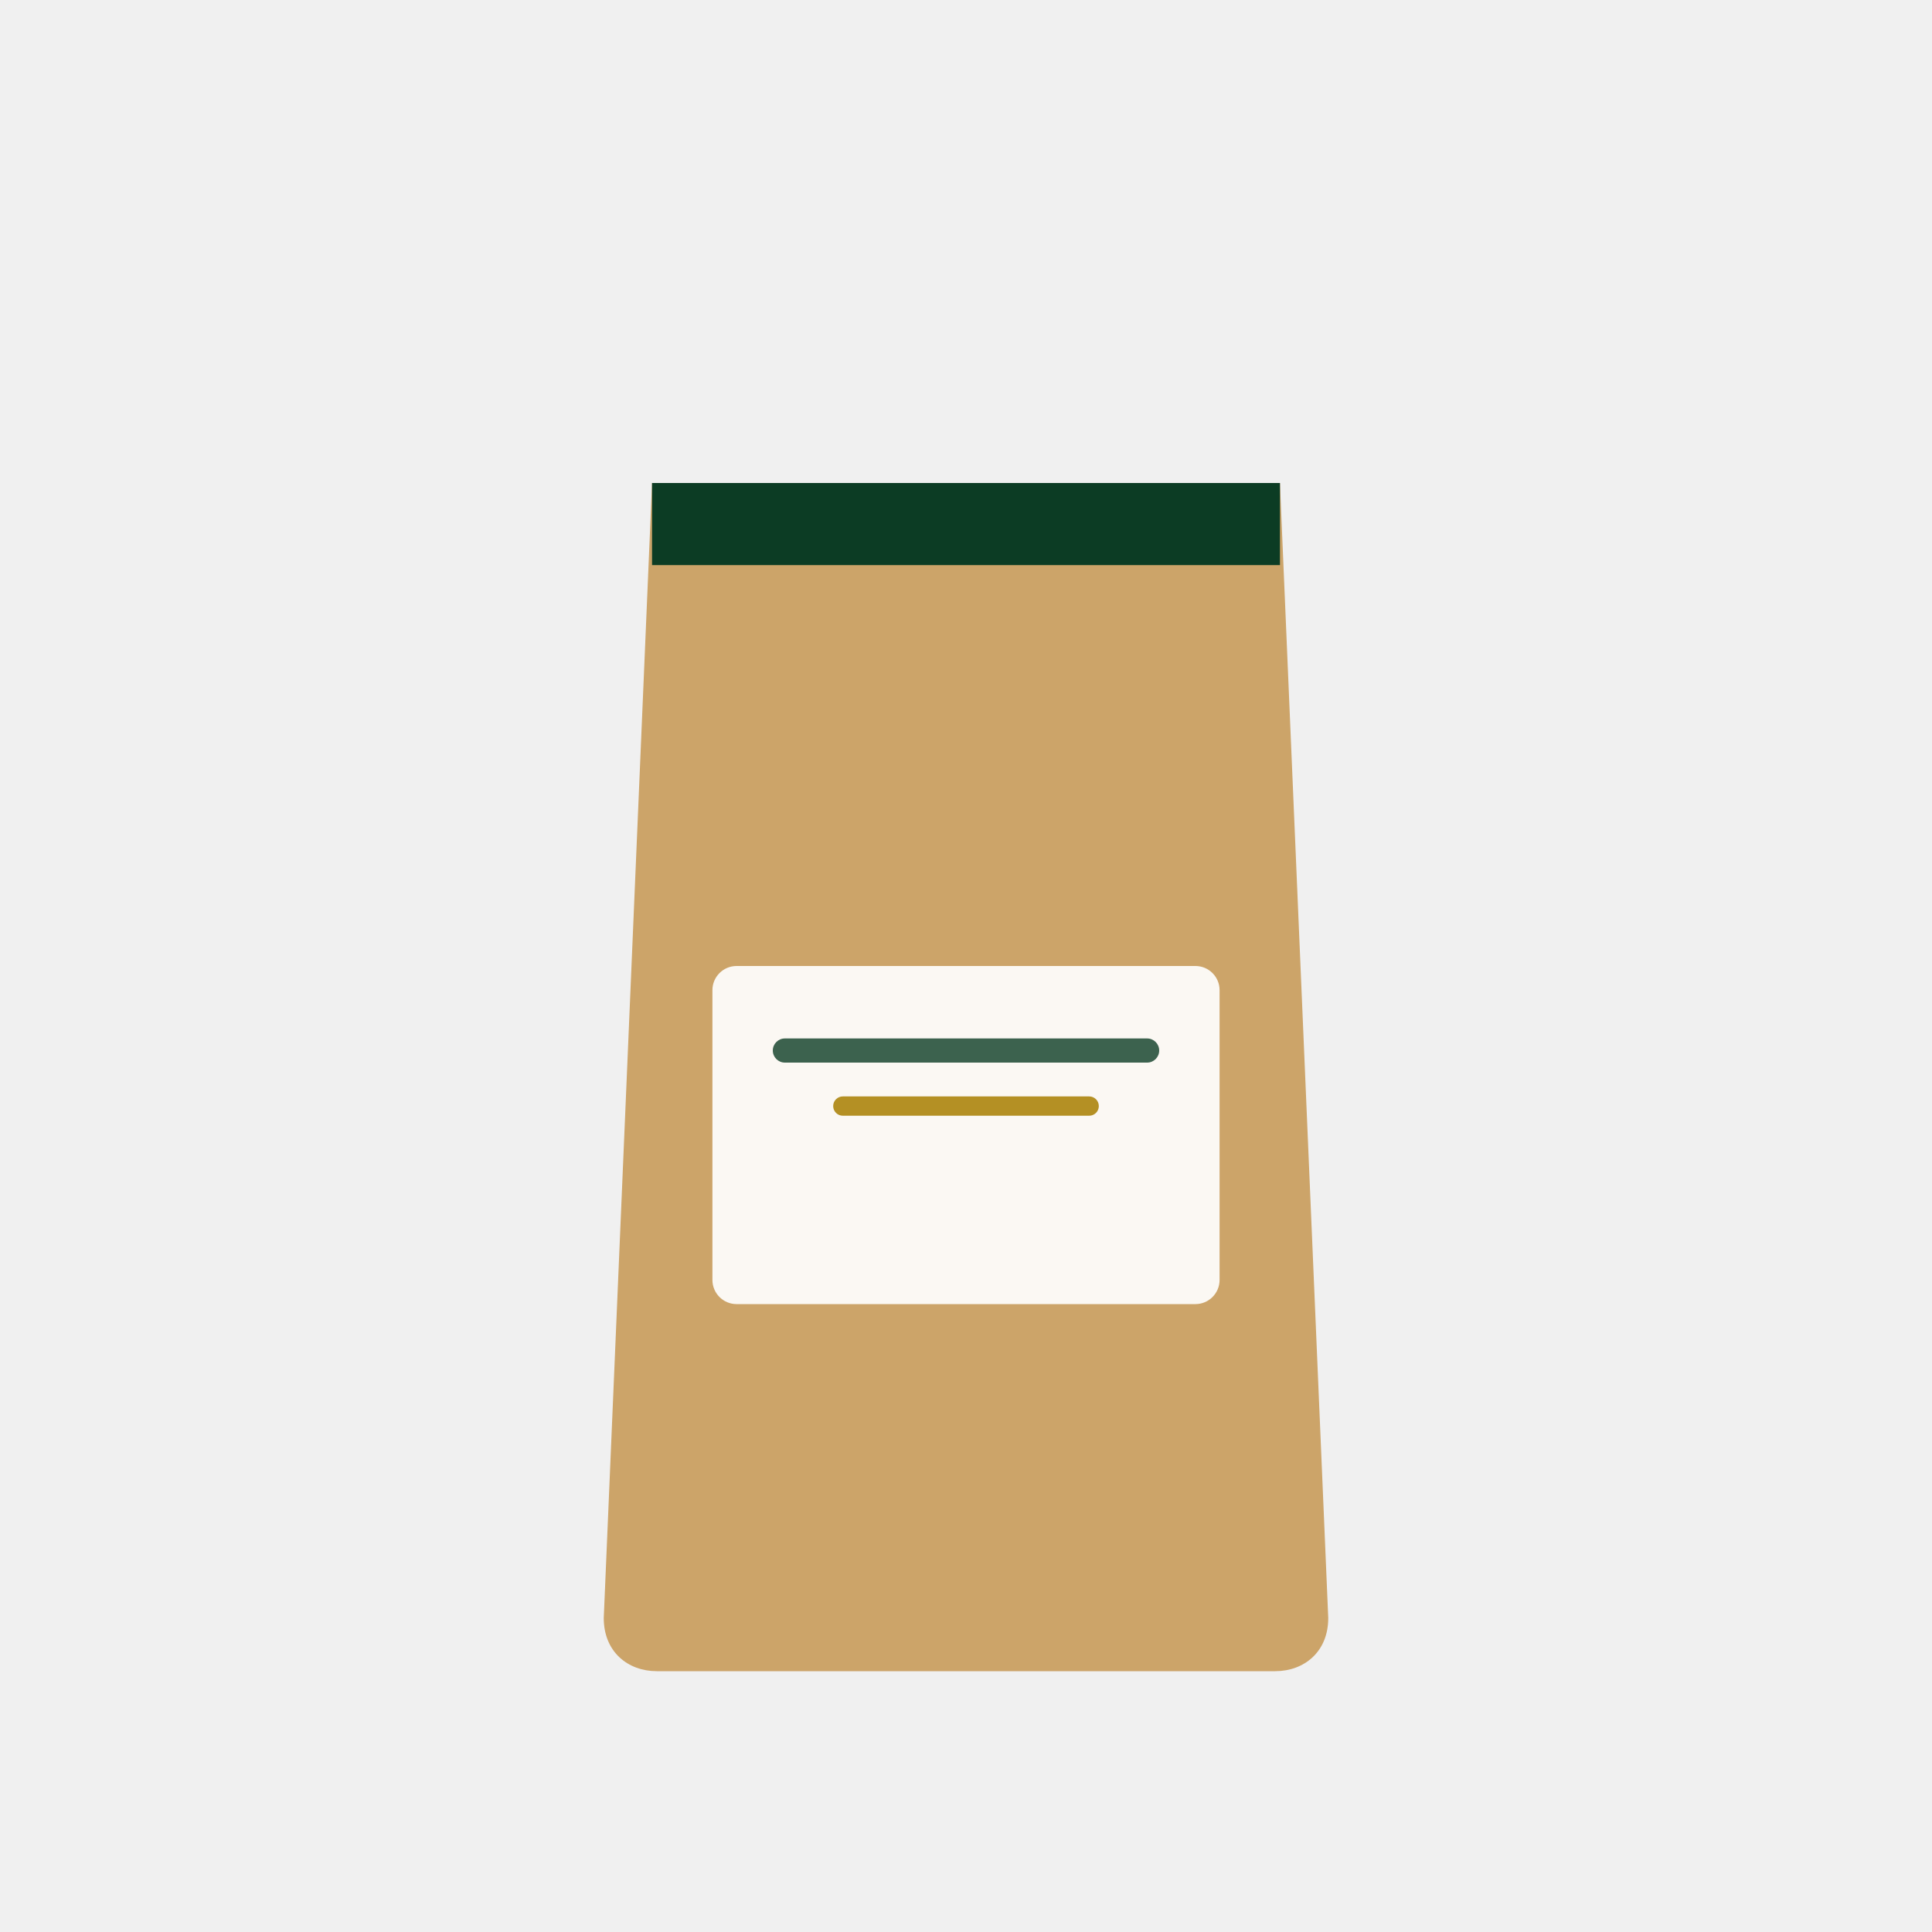
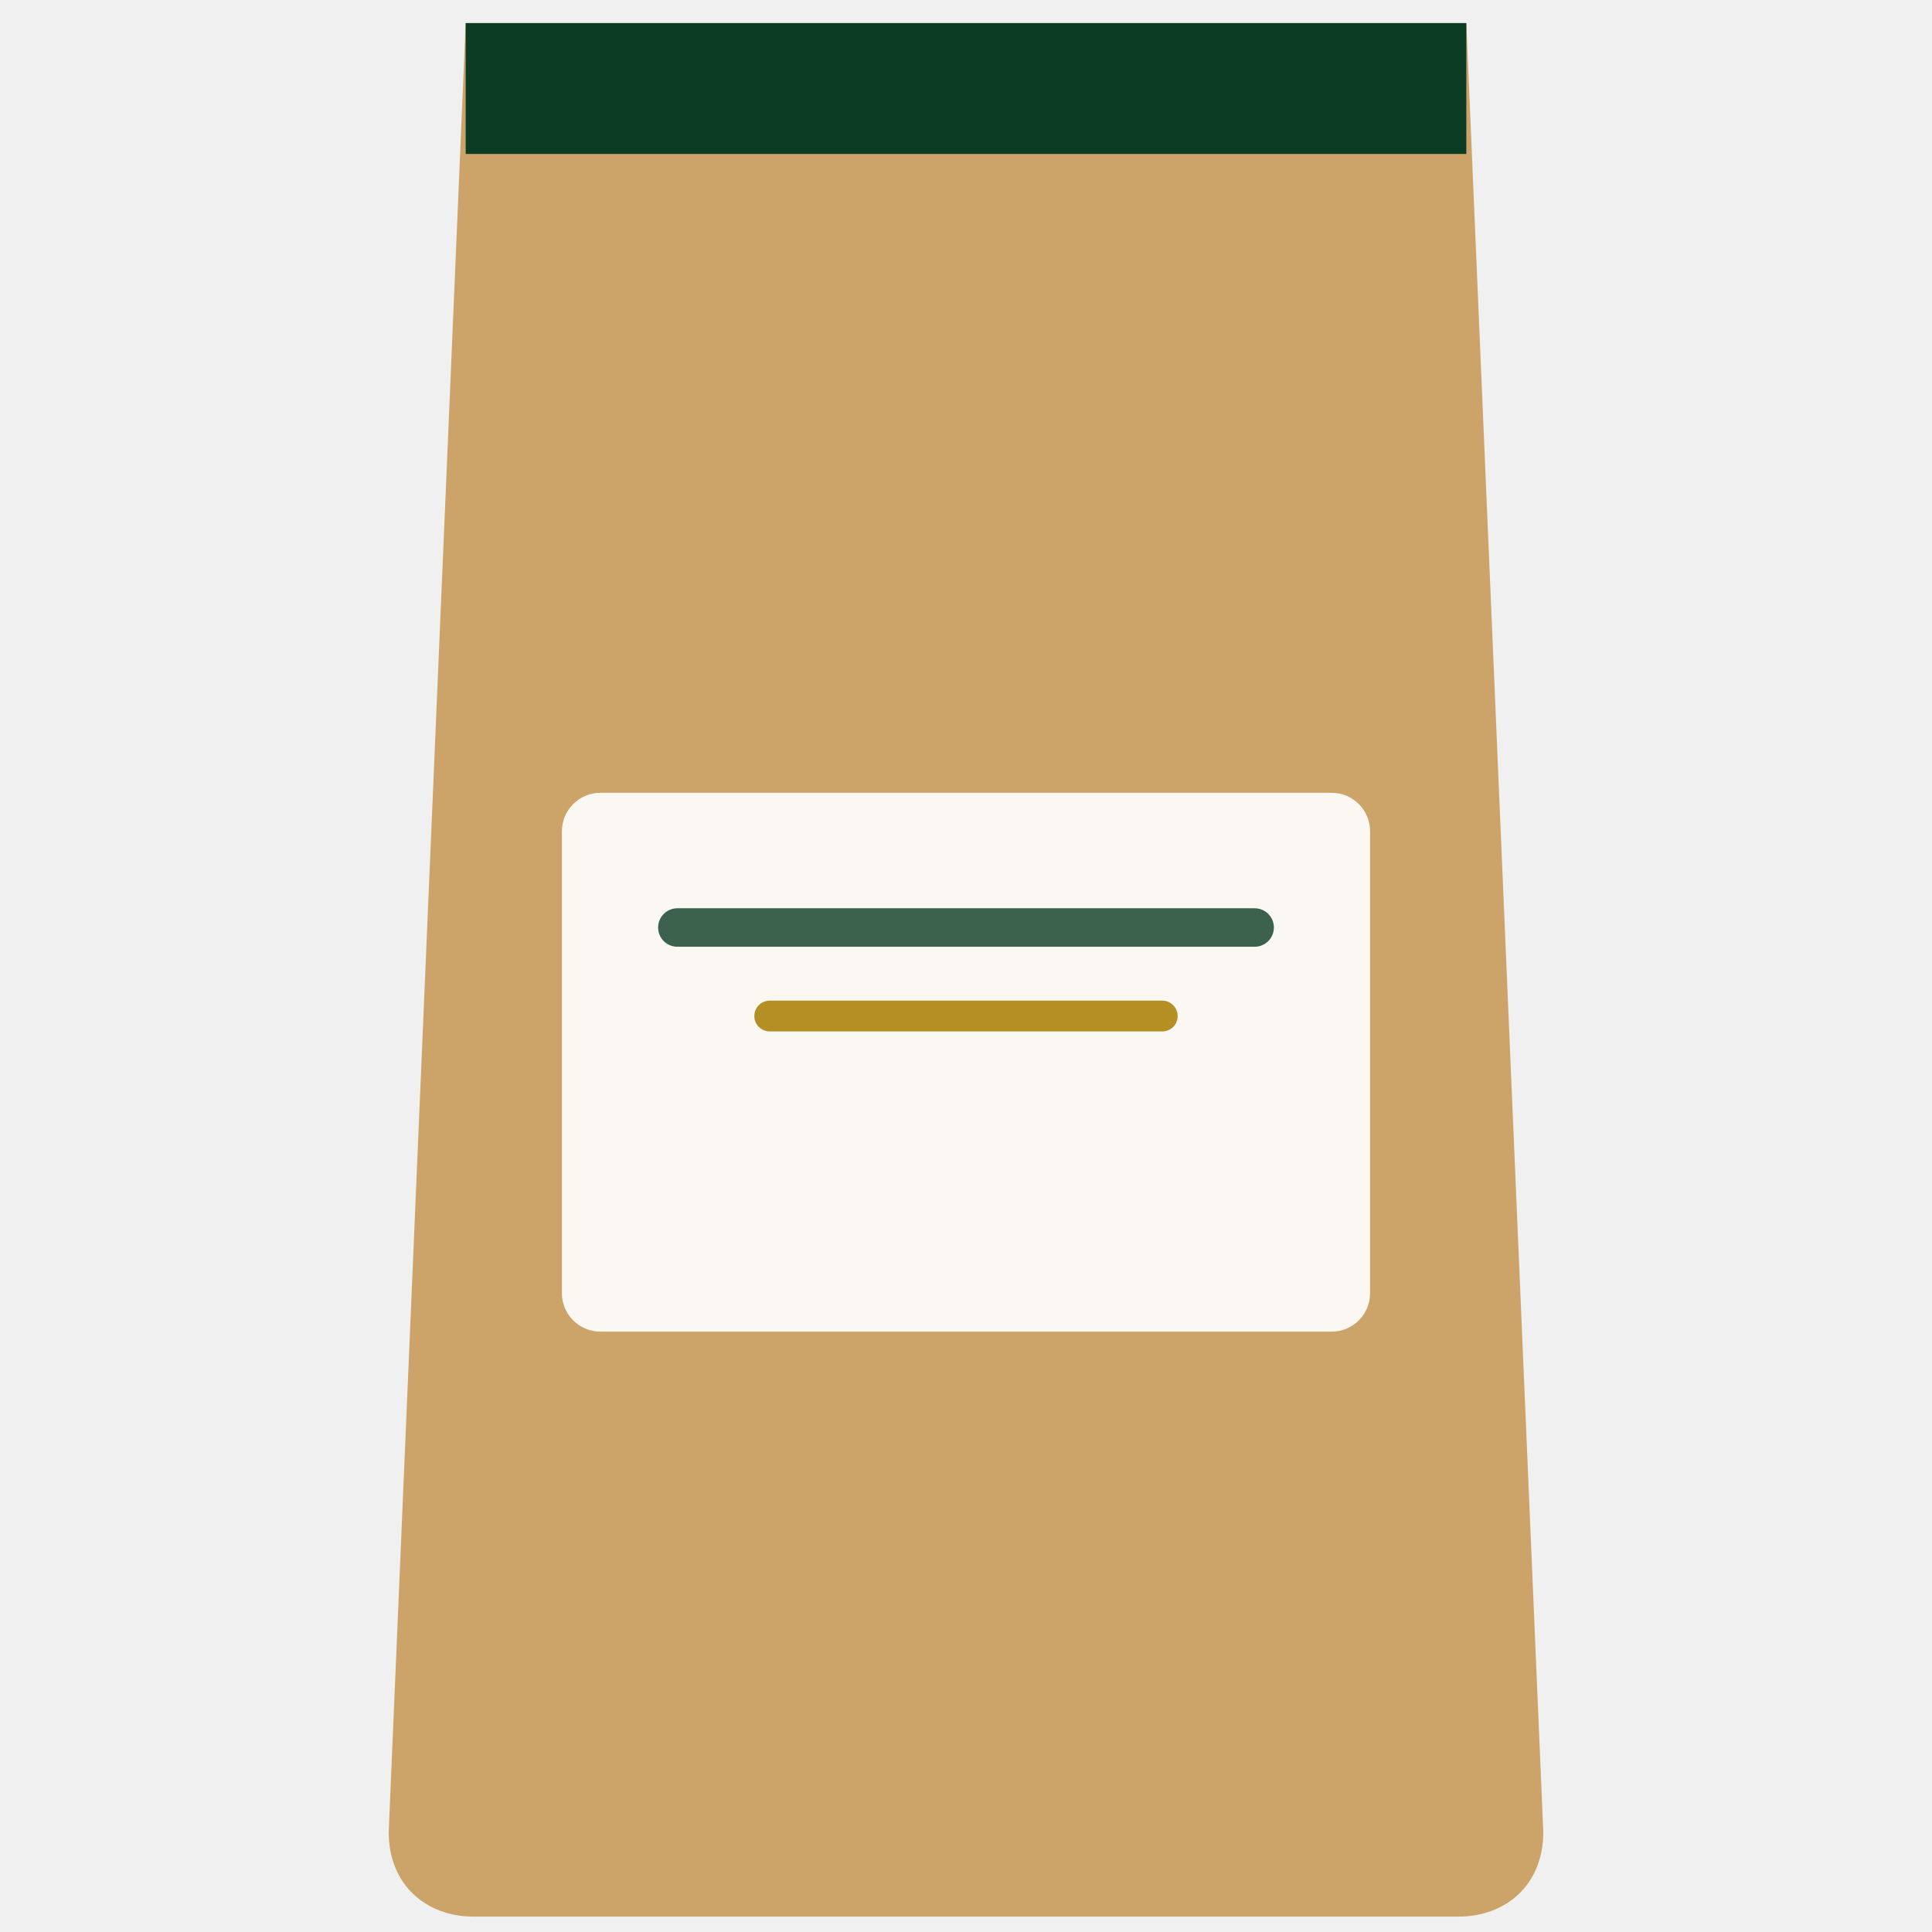
- <svg xmlns="http://www.w3.org/2000/svg" viewBox="0 0 800 800" width="800" height="800">
+ <svg xmlns="http://www.w3.org/2000/svg" viewBox="149 194 502 502" width="800" height="800">
  <path d="M270 200h260l20 470c0 14-10 22-22 22H272c-12 0-22-8-22-22z" fill="#C89B5A" opacity=".9" />
  <rect x="270" y="200" width="260" height="34" fill="#0C3C24" />
  <rect x="295" y="400" width="210" height="140" rx="10" fill="#fff" opacity=".92" />
  <rect x="320" y="430" width="160" height="10" rx="5" fill="#0C3C24" opacity=".8" />
  <rect x="345" y="454" width="110" height="8" rx="4" fill="#B49024" />
</svg>
